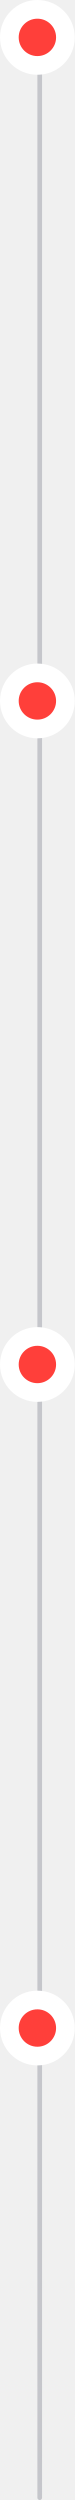
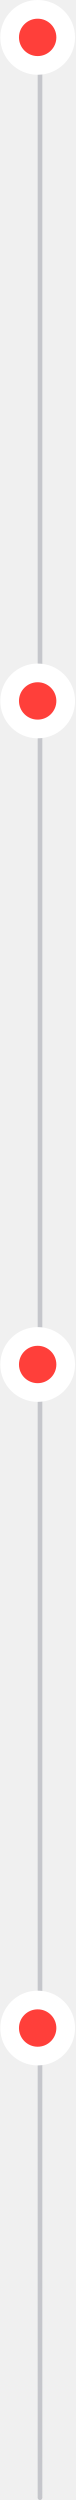
- <svg xmlns="http://www.w3.org/2000/svg" width="16" height="535" viewBox="0 0 16 535" fill="none">
+ <svg xmlns="http://www.w3.org/2000/svg" width="16" height="531" viewBox="0 0 16 535" fill="none">
  <line opacity="0.5" x1="8.5" y1="4.5" x2="8.5" y2="534.5" stroke="#9A9CA5" stroke-linecap="round" />
  <circle cx="8" cy="8" r="6" fill="#FF3F3A" stroke="white" stroke-width="4" />
  <circle cx="8" cy="150" r="6" fill="#FF3F3A" stroke="white" stroke-width="4" />
  <circle cx="8" cy="292" r="6" fill="#FF3F3A" stroke="white" stroke-width="4" />
  <circle cx="8" cy="434" r="6" fill="#FF3F3A" stroke="white" stroke-width="4" />
</svg>
